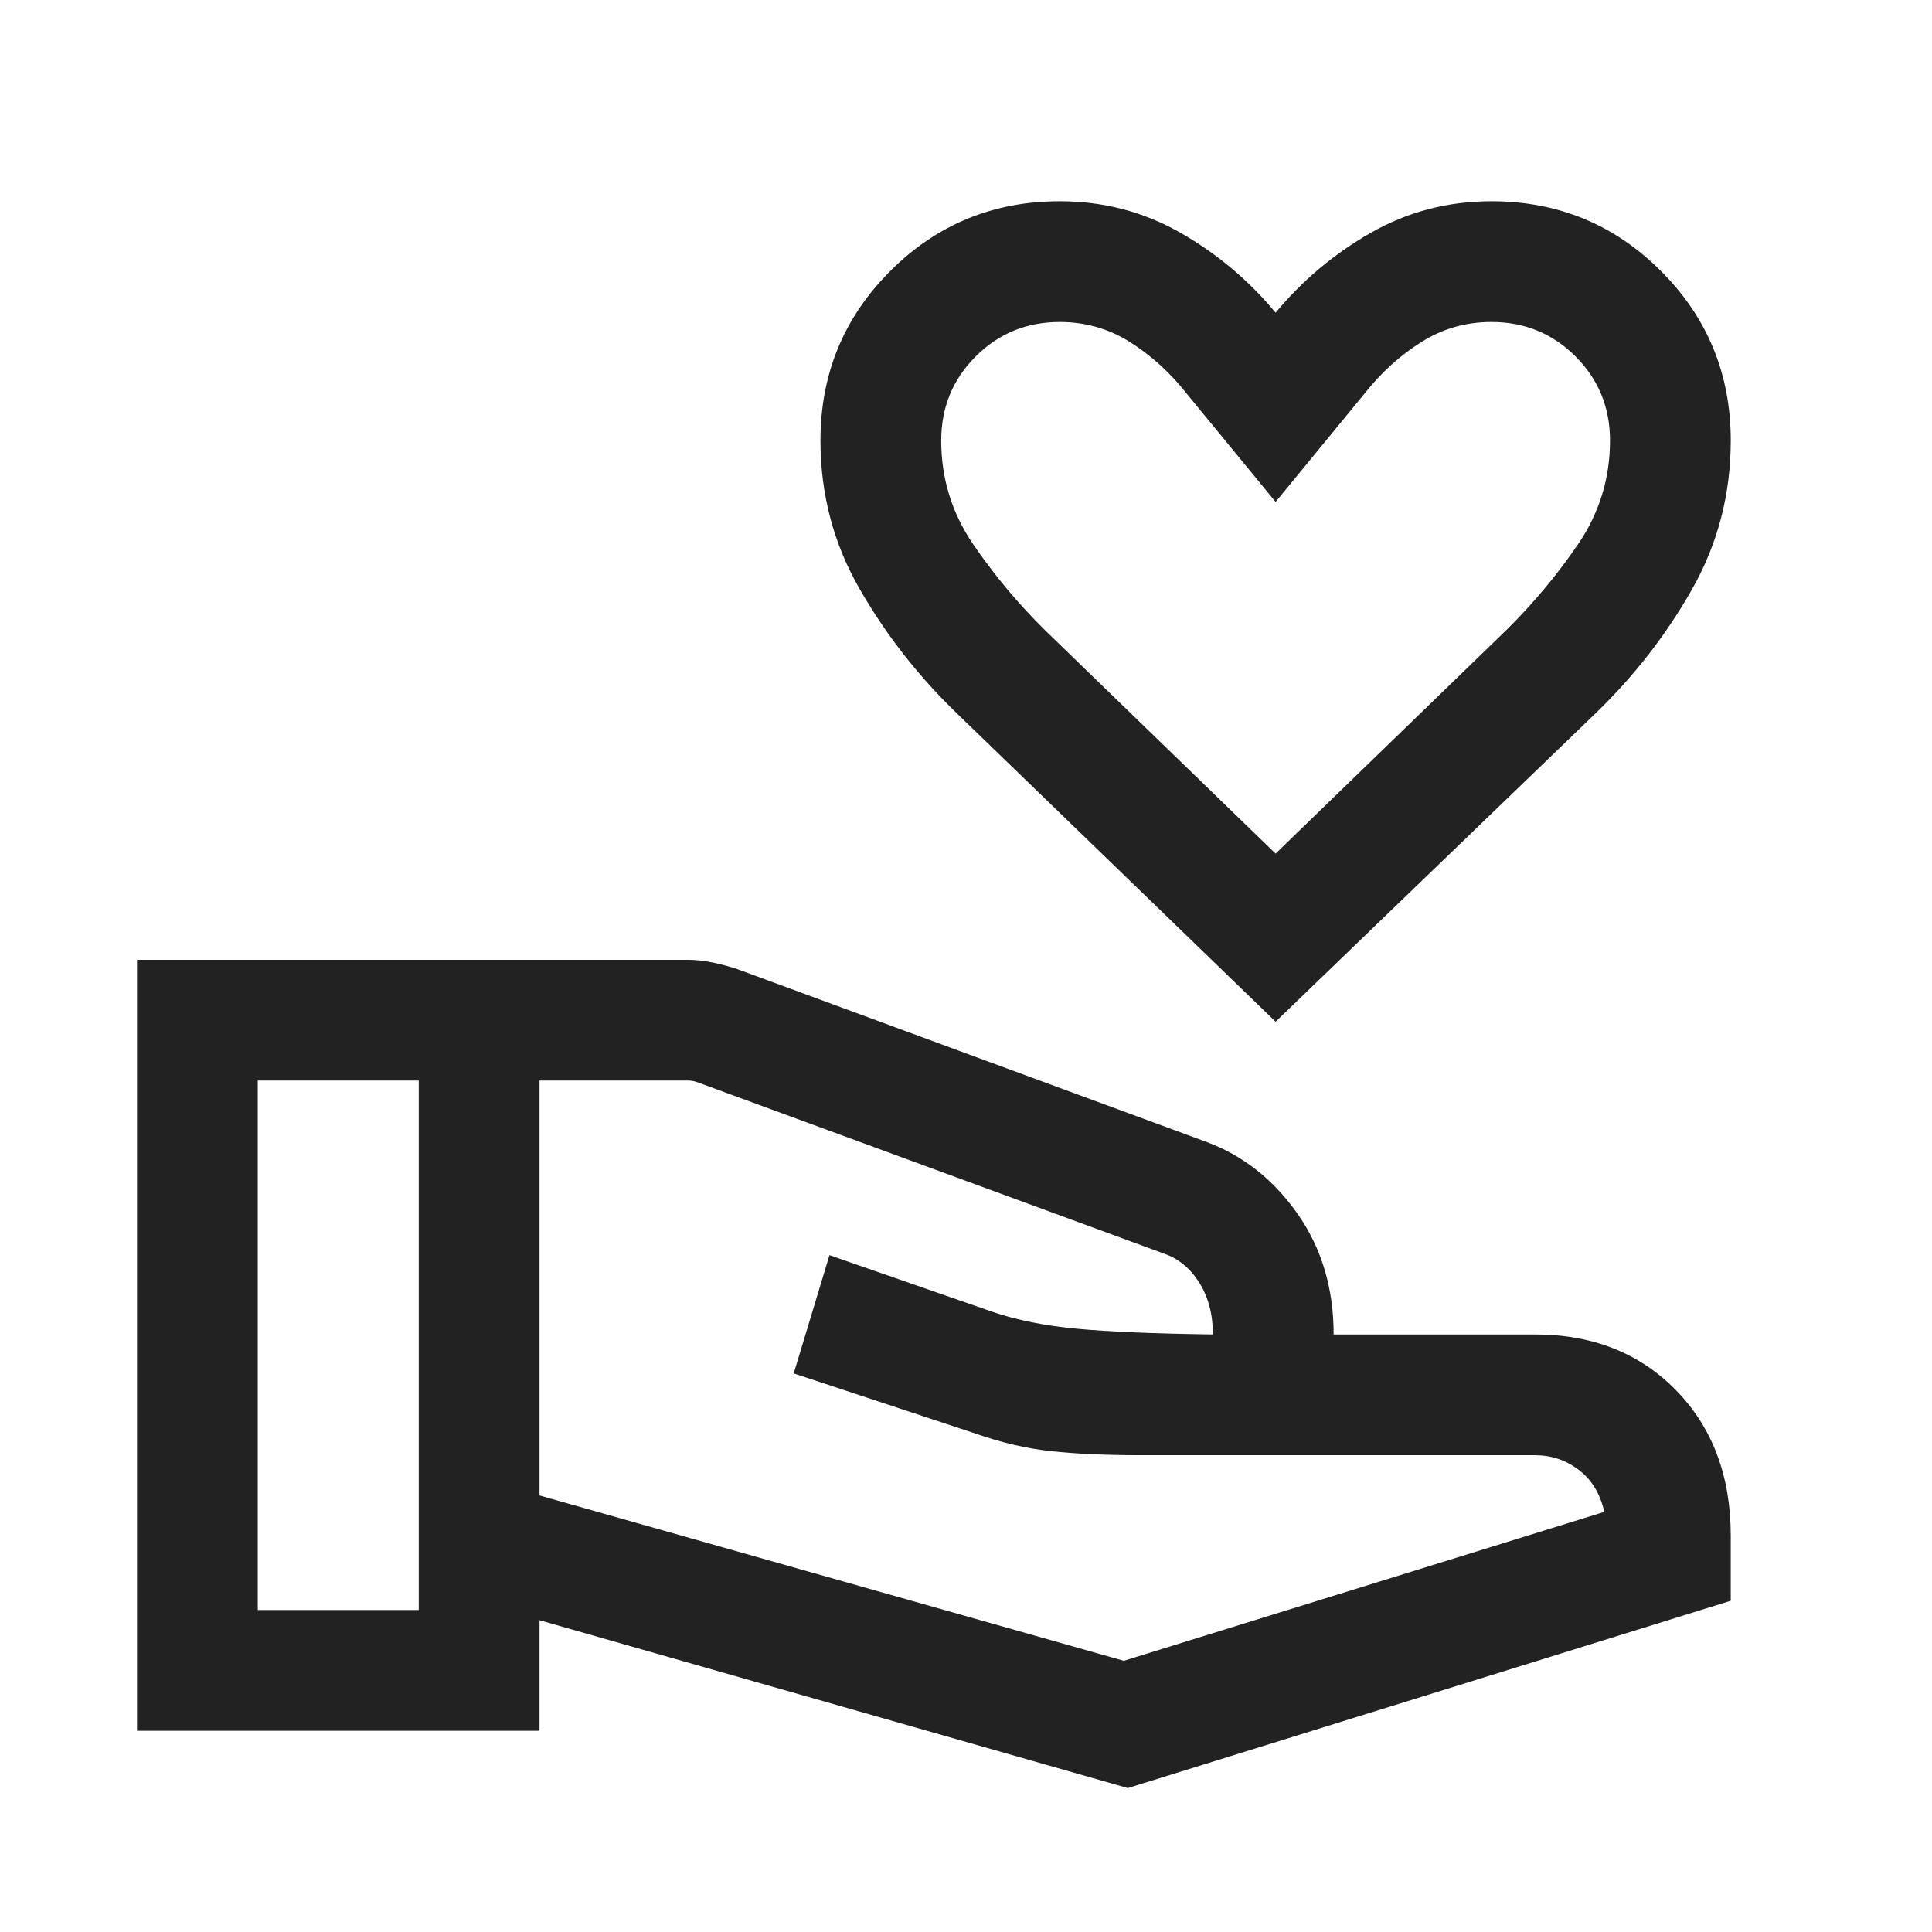
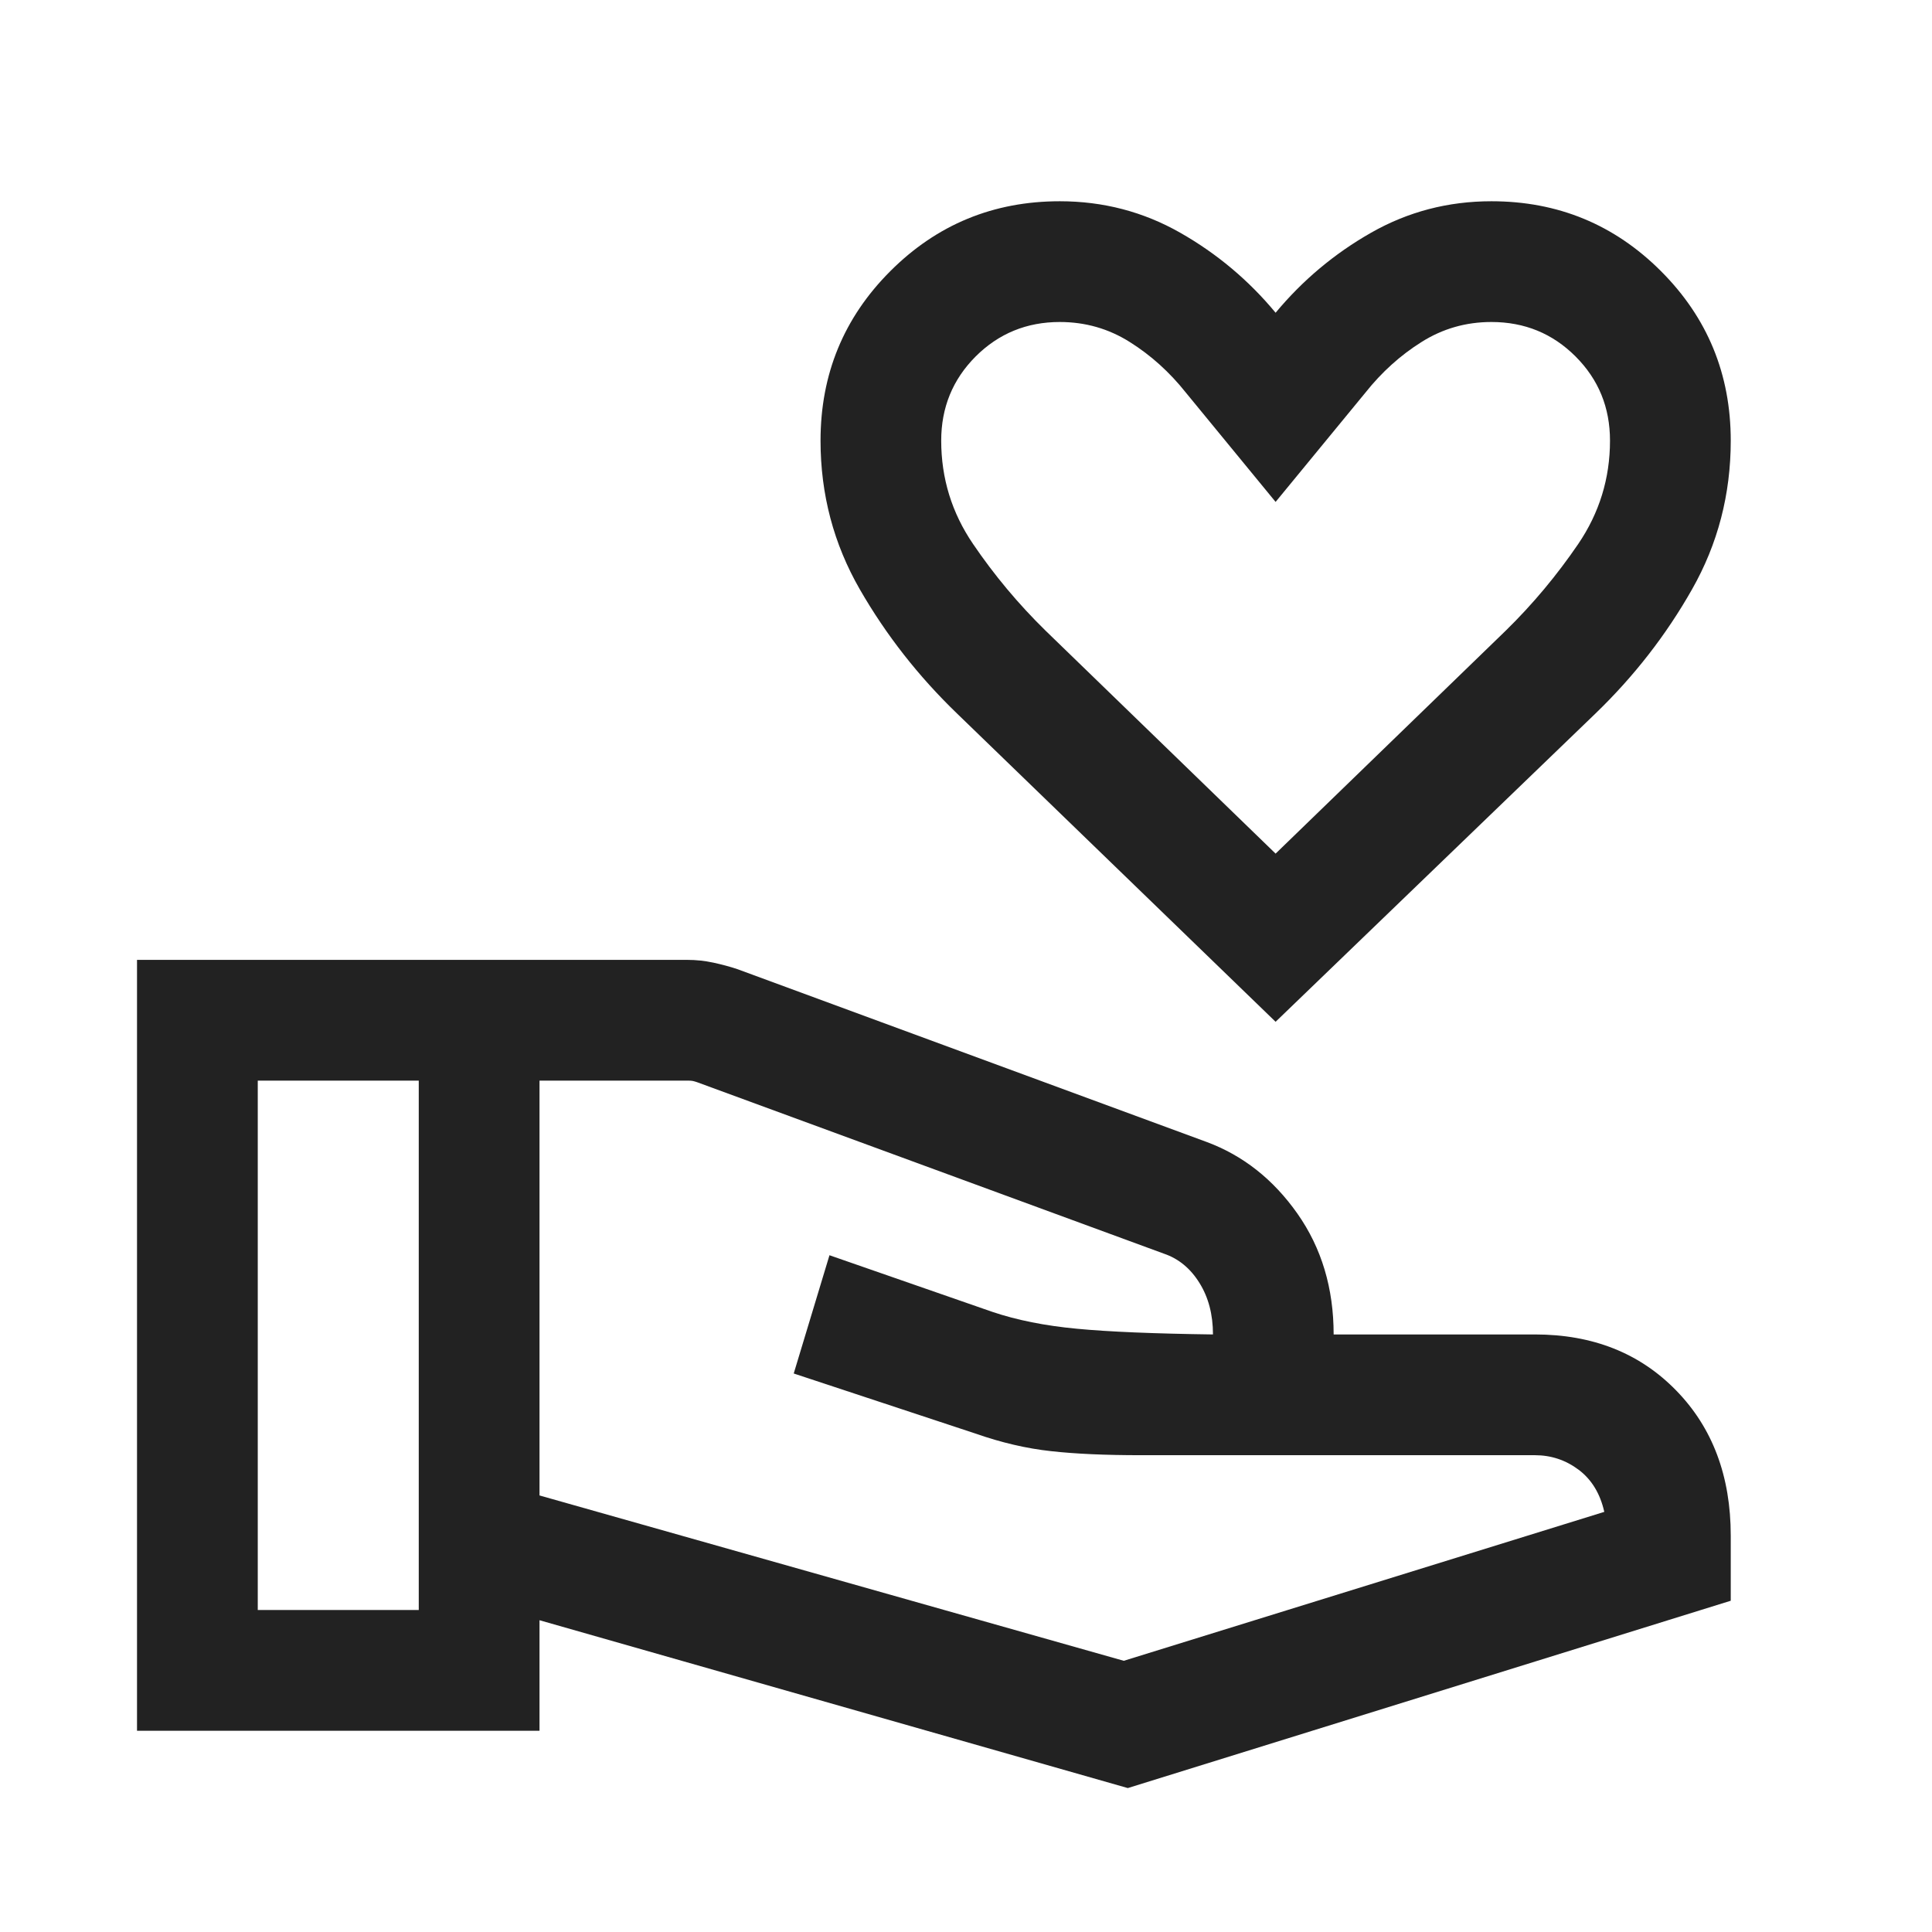
<svg xmlns="http://www.w3.org/2000/svg" width="24" height="24" viewBox="0 0 24 24" fill="none">
-   <mask id="mask0_2515_25884" style="mask-type:alpha" maskUnits="userSpaceOnUse" x="0" y="0" width="24" height="24">
-     <rect width="24" height="24" fill="#D9D9D9" />
+   <mask id="mask0_2515_25884" style="mask-type:alpha" maskUnits="userSpaceOnUse" x="0" y="0" width="24" height="25">
+     <rect y="0" width="24" height="24" fill="#D9D9D9" />
  </mask>
  <g mask="url(#mask0_2515_25884)">
-     <path d="M15.846 12.692L11.888 8.863C11.41 8.402 11.008 7.888 10.682 7.322C10.355 6.756 10.192 6.14 10.192 5.473C10.192 4.647 10.481 3.945 11.059 3.367C11.637 2.789 12.339 2.5 13.165 2.5C13.705 2.5 14.204 2.63 14.661 2.89C15.118 3.151 15.513 3.482 15.846 3.885C16.179 3.482 16.575 3.151 17.032 2.89C17.489 2.63 17.987 2.5 18.527 2.5C19.353 2.5 20.055 2.789 20.633 3.367C21.211 3.945 21.5 4.647 21.5 5.473C21.5 6.14 21.339 6.756 21.018 7.322C20.697 7.888 20.297 8.402 19.819 8.863L15.846 12.692ZM15.846 10.604L18.706 7.833C19.042 7.503 19.341 7.145 19.605 6.758C19.868 6.371 20 5.942 20 5.473C20 5.062 19.857 4.713 19.572 4.428C19.287 4.143 18.938 4 18.527 4C18.21 4 17.92 4.083 17.658 4.248C17.395 4.413 17.163 4.623 16.961 4.877L15.846 6.235L14.731 4.877C14.529 4.623 14.297 4.413 14.035 4.248C13.772 4.083 13.482 4 13.165 4C12.754 4 12.405 4.143 12.12 4.428C11.835 4.713 11.692 5.062 11.692 5.473C11.692 5.942 11.824 6.371 12.087 6.758C12.351 7.145 12.651 7.503 12.986 7.833L15.846 10.604ZM6.702 18.577L13.96 20.631L19.929 18.781C19.878 18.554 19.772 18.38 19.611 18.259C19.451 18.137 19.27 18.077 19.067 18.077H14.17C13.733 18.077 13.363 18.06 13.058 18.027C12.752 17.994 12.439 17.921 12.117 17.808L9.86 17.061L10.304 15.592L12.329 16.296C12.631 16.399 12.981 16.469 13.377 16.506C13.773 16.543 14.336 16.567 15.067 16.577C15.067 16.329 15.011 16.116 14.9 15.937C14.788 15.757 14.642 15.636 14.46 15.573L8.658 13.442C8.638 13.436 8.621 13.431 8.605 13.428C8.589 13.425 8.571 13.423 8.552 13.423H6.702V18.577ZM1.702 21.5V11.923H8.541C8.646 11.923 8.752 11.935 8.86 11.958C8.967 11.981 9.067 12.008 9.16 12.039L14.986 14.185C15.44 14.353 15.817 14.65 16.117 15.076C16.417 15.502 16.567 16.003 16.567 16.577H19.067C19.785 16.577 20.37 16.809 20.822 17.272C21.274 17.736 21.5 18.337 21.5 19.077V19.885L14.01 22.212L6.702 20.127V21.5H1.702ZM3.202 20H5.202V13.423H3.202V20Z" fill="#222222" />
+     <path d="M15.846 12.693L11.889 8.864C11.41 8.402 11.008 7.889 10.682 7.323C10.356 6.757 10.193 6.14 10.193 5.474C10.193 4.648 10.482 3.946 11.06 3.368C11.638 2.79 12.34 2.5 13.165 2.5C13.705 2.5 14.204 2.631 14.661 2.891C15.118 3.151 15.513 3.483 15.846 3.885C16.18 3.483 16.575 3.151 17.032 2.891C17.489 2.631 17.987 2.5 18.527 2.5C19.353 2.5 20.055 2.79 20.633 3.368C21.211 3.946 21.5 4.648 21.5 5.474C21.5 6.14 21.34 6.757 21.018 7.323C20.697 7.889 20.298 8.402 19.819 8.864L15.846 12.693ZM15.846 10.604L18.706 7.833C19.042 7.504 19.341 7.145 19.605 6.758C19.868 6.371 20 5.943 20 5.474C20 5.062 19.858 4.714 19.572 4.428C19.287 4.143 18.939 4 18.527 4C18.21 4 17.921 4.083 17.658 4.249C17.395 4.414 17.163 4.624 16.962 4.877L15.846 6.235L14.731 4.877C14.53 4.624 14.298 4.414 14.035 4.249C13.772 4.083 13.482 4 13.165 4C12.754 4 12.406 4.143 12.12 4.428C11.835 4.714 11.692 5.062 11.692 5.474C11.692 5.943 11.824 6.371 12.088 6.758C12.351 7.145 12.651 7.504 12.987 7.833L15.846 10.604ZM6.702 18.577L13.96 20.631L19.929 18.781C19.878 18.554 19.772 18.38 19.612 18.259C19.451 18.138 19.27 18.077 19.067 18.077H14.17C13.734 18.077 13.363 18.061 13.058 18.027C12.753 17.994 12.439 17.921 12.117 17.808L9.86 17.062L10.304 15.593L12.329 16.297C12.632 16.399 12.981 16.469 13.377 16.506C13.773 16.544 14.337 16.567 15.068 16.577C15.068 16.33 15.012 16.116 14.9 15.937C14.789 15.758 14.642 15.636 14.46 15.574L8.658 13.443C8.639 13.436 8.621 13.432 8.605 13.428C8.589 13.425 8.571 13.424 8.552 13.424H6.702V18.577ZM1.702 21.5V11.924H8.541C8.646 11.924 8.752 11.935 8.86 11.958C8.967 11.981 9.067 12.008 9.16 12.039L14.987 14.185C15.441 14.353 15.817 14.65 16.117 15.076C16.417 15.503 16.567 16.003 16.567 16.577H19.067C19.785 16.577 20.37 16.809 20.822 17.273C21.274 17.736 21.5 18.338 21.5 19.077V19.885L14.01 22.212L6.702 20.127V21.5H1.702ZM3.202 20H5.202V13.424H3.202V20Z" fill="#222222" />
  </g>
</svg>
